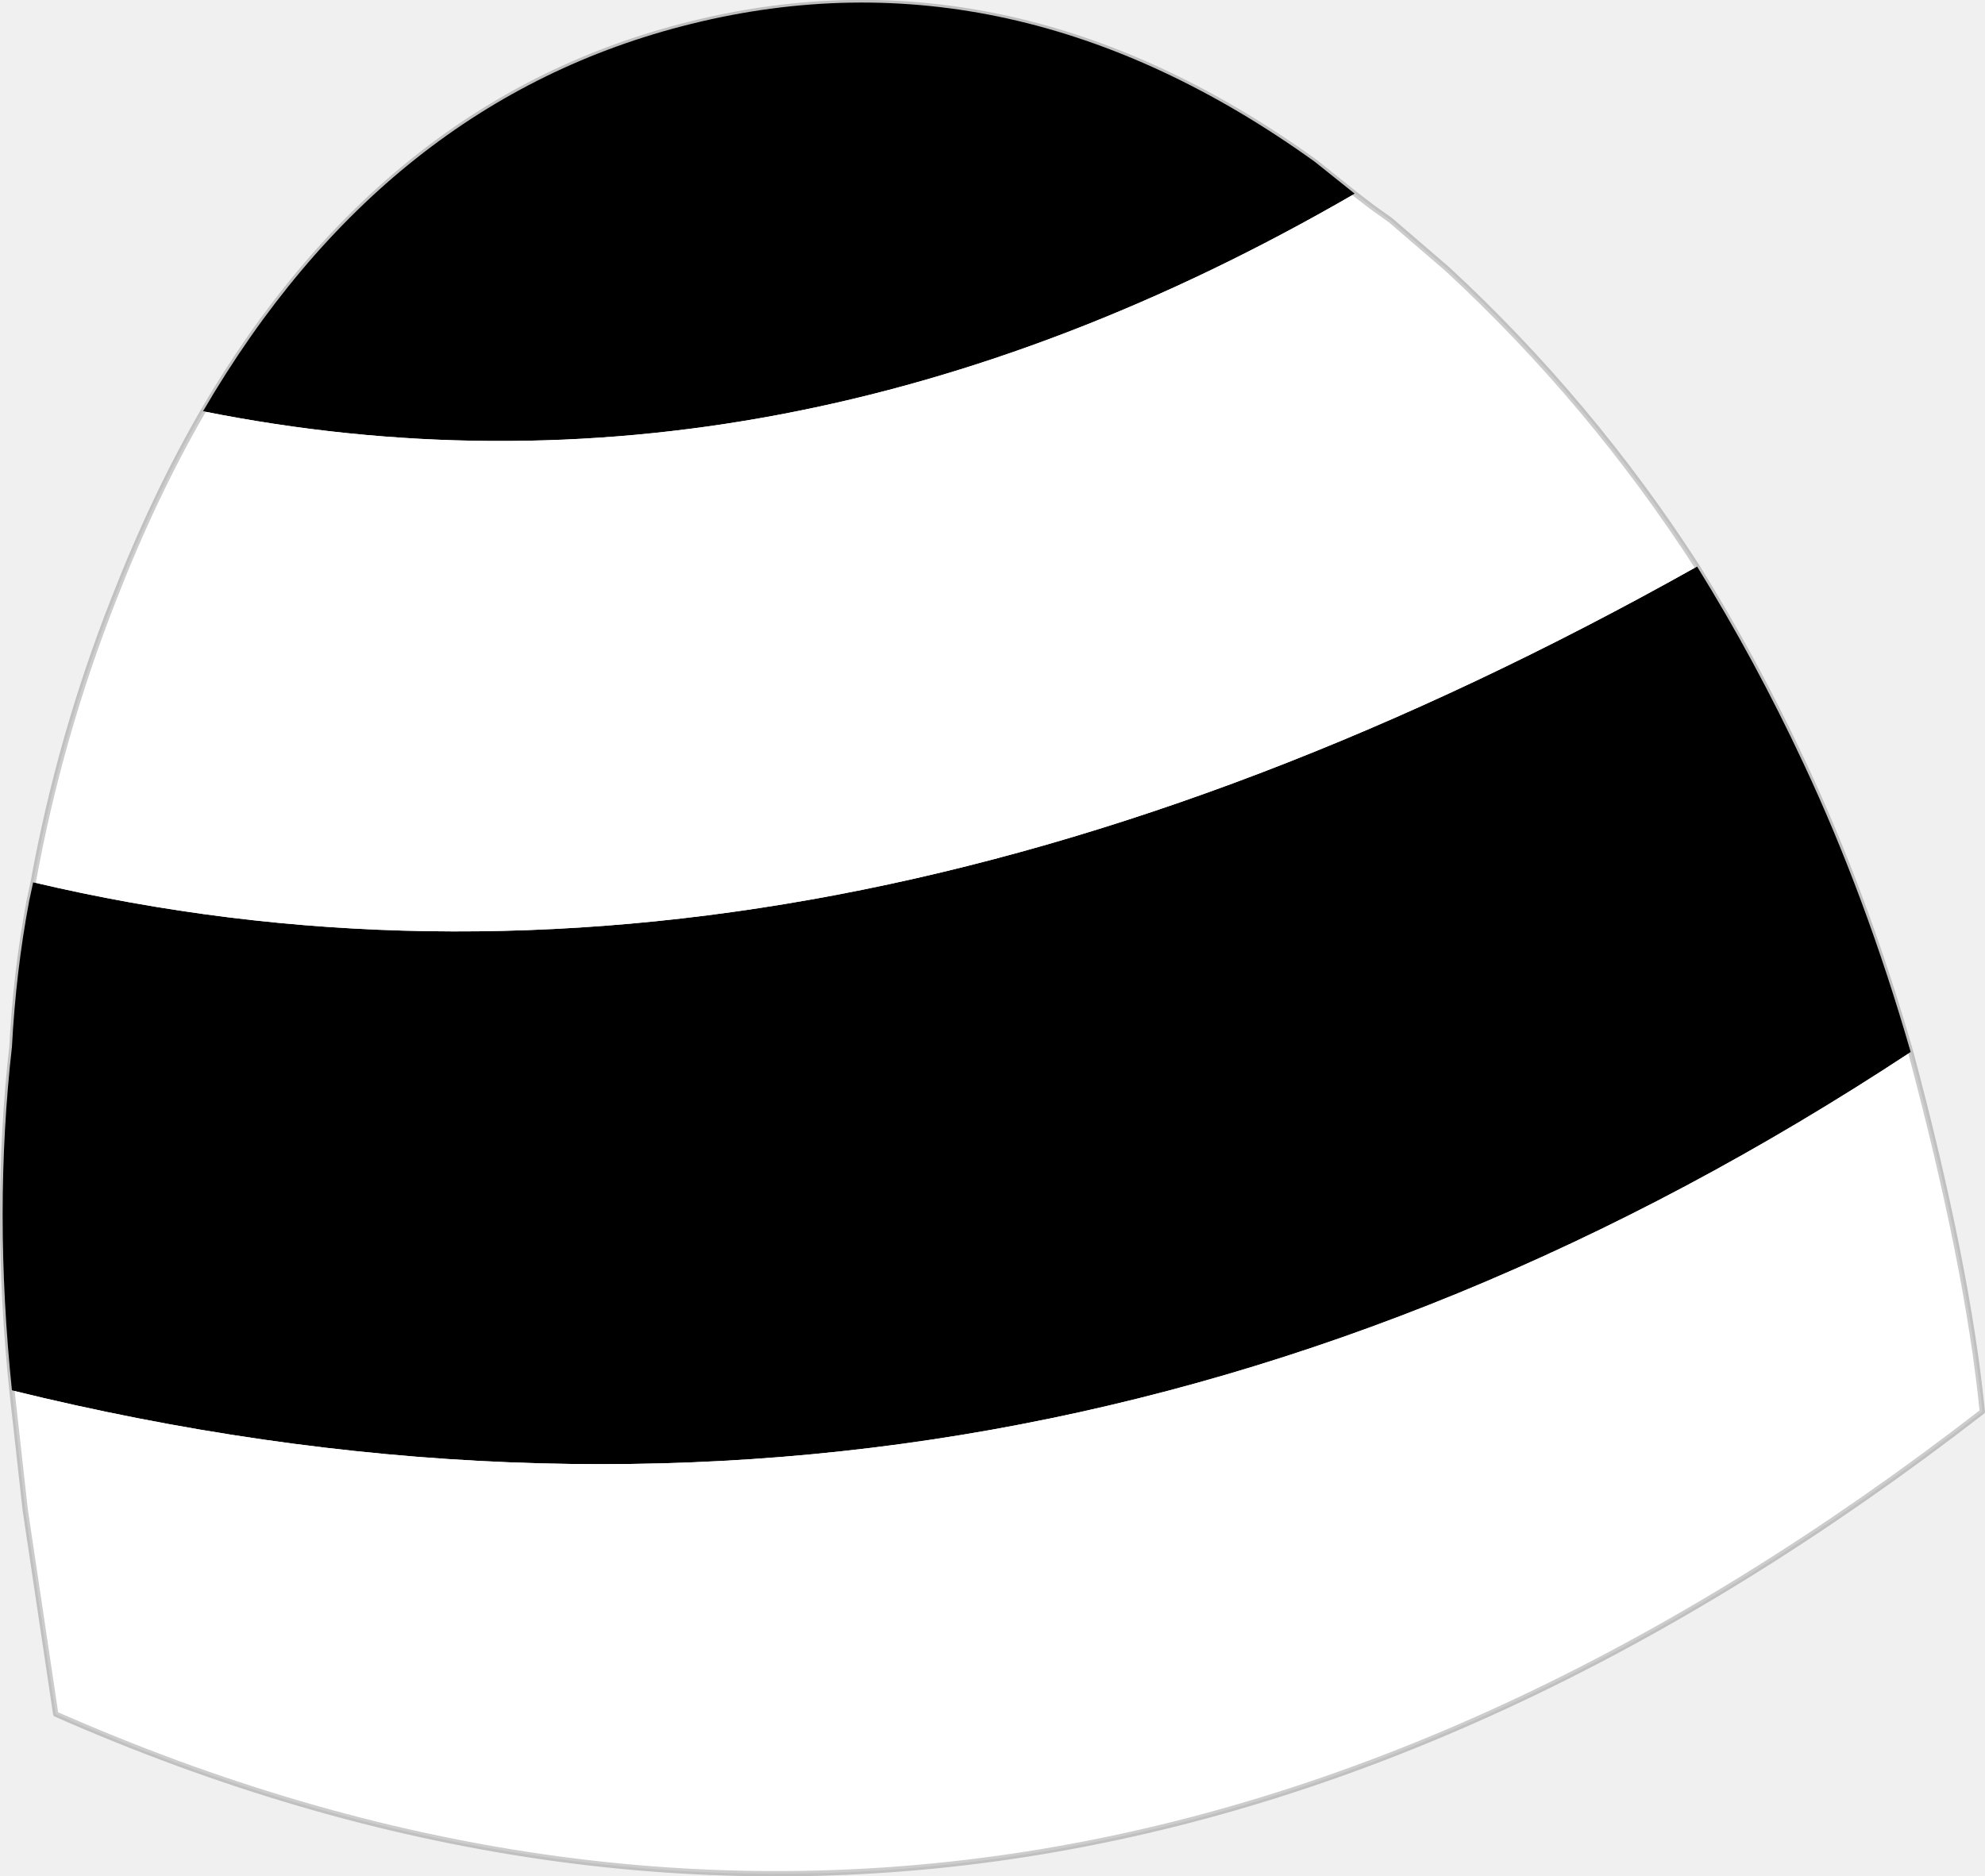
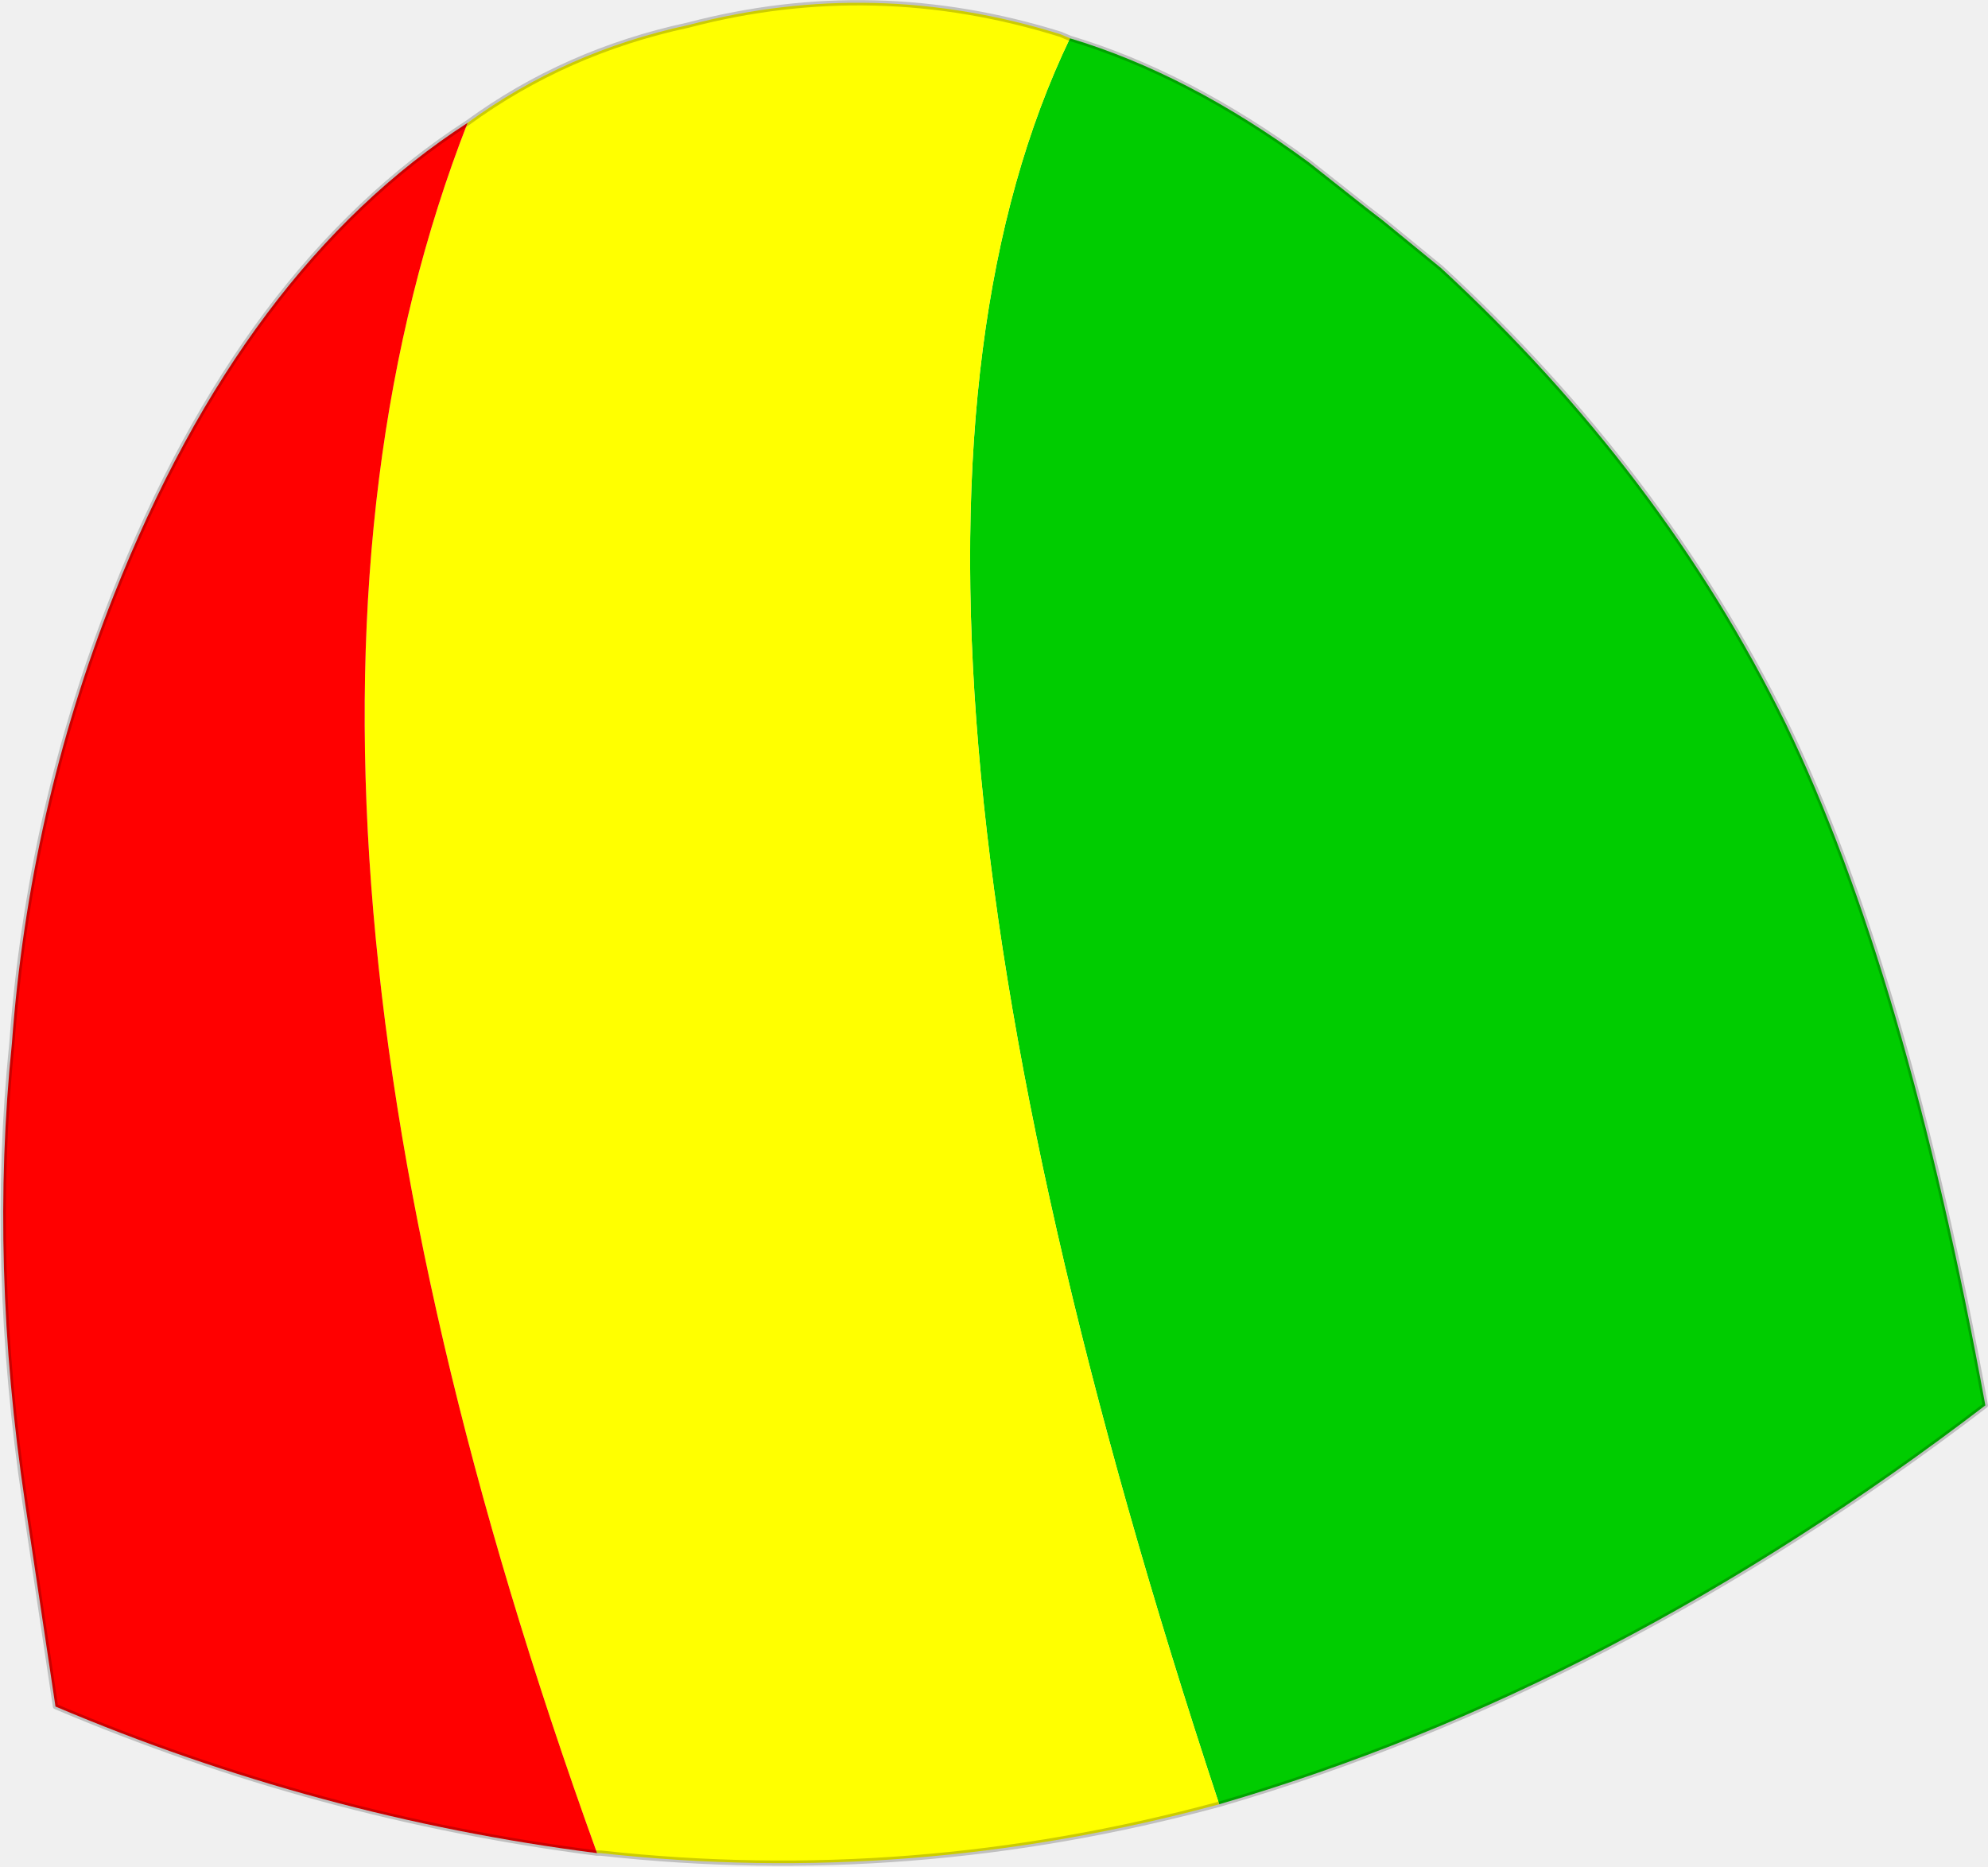
- <svg xmlns="http://www.w3.org/2000/svg" xmlns:ns1="https://www.free-decompiler.com/flash" ns1:objectType="shape" height="70.7px" width="74.8px">
+ <svg xmlns="http://www.w3.org/2000/svg" xmlns:ns1="https://www.free-decompiler.com/flash" ns1:objectType="shape" height="70.65px" width="75.25px">
  <g transform="matrix(1.0, 0.0, 0.0, 1.0, 36.55, 46.45)">
-     <path d="M-28.9 -30.95 Q-22.05 -42.7 -10.5 -45.55 1.6 -48.55 13.0 -40.35 L14.5 -39.15 Q-7.15 -26.6 -28.9 -30.95 M27.4 -25.1 Q29.6 -21.55 31.4 -17.7 33.75 -12.7 35.45 -6.8 1.9 15.3 -36.1 5.95 -36.8 -0.8 -36.1 -7.0 -35.95 -9.85 -35.45 -12.5 L-35.3 -13.2 Q-6.1 -6.3 27.4 -25.1" fill="#000000" fill-rule="evenodd" stroke="none" />
-     <path d="M14.5 -39.15 L15.15 -38.65 15.85 -38.15 18.0 -36.3 Q23.4 -31.3 27.4 -25.1 -6.1 -6.3 -35.3 -13.2 -34.3 -18.7 -32.25 -23.9 -30.75 -27.75 -28.9 -30.95 -7.15 -26.6 14.5 -39.15 M35.45 -6.8 Q37.6 1.25 38.15 6.75 2.45 34.4 -34.45 18.15 L-35.6 10.45 -36.1 5.95 Q1.9 15.3 35.45 -6.8" fill="#ffffff" fill-rule="evenodd" stroke="none" />
-     <path d="M14.5 -39.15 L15.15 -38.65 15.85 -38.15 18.0 -36.3 Q23.4 -31.3 27.4 -25.1 29.6 -21.55 31.4 -17.7 33.75 -12.7 35.45 -6.8 37.6 1.25 38.15 6.75 2.45 34.4 -34.45 18.15 L-35.6 10.45 -36.1 5.95 Q-36.8 -0.8 -36.1 -7.0 -35.95 -9.85 -35.45 -12.5 L-35.3 -13.2 Q-34.3 -18.7 -32.25 -23.9 -30.75 -27.75 -28.9 -30.95 -22.05 -42.7 -10.5 -45.55 1.6 -48.55 13.0 -40.35 L14.5 -39.15 Z" fill="none" stroke="#000000" stroke-linecap="round" stroke-linejoin="round" stroke-opacity="0.2" stroke-width="0.2" />
+     <path d="M3.95 -45.0 Q8.45 -43.65 13.0 -40.3 L15.15 -38.6 15.8 -38.1 18.0 -36.3 Q26.35 -28.6 31.05 -19.05 35.6 -9.65 38.6 6.75 24.55 17.5 9.6 21.85 -5.8 -24.7 3.95 -45.0" fill="#00cc00" fill-rule="evenodd" stroke="none" />
+     <path d="M-18.85 -41.8 Q-15.15 -44.5 -10.5 -45.5 -3.45 -47.35 3.6 -45.15 L3.95 -45.0 Q-5.8 -24.7 9.6 21.85 -2.05 25.0 -13.8 23.7 L-13.95 23.7 Q-28.6 -16.85 -18.85 -41.8" fill="#ffff00" fill-rule="evenodd" stroke="none" />
+     <path d="M-13.95 23.7 Q-24.55 22.35 -34.45 18.15 L-35.6 10.45 Q-36.95 1.4 -36.1 -6.95 -35.45 -15.8 -32.25 -23.9 -27.35 -36.3 -18.85 -41.8 -28.6 -16.85 -13.95 23.7" fill="#ff0000" fill-rule="evenodd" stroke="none" />
+     <path d="M-18.85 -41.8 Q-15.15 -44.5 -10.5 -45.5 -3.45 -47.35 3.6 -45.15 L3.95 -45.0 Q8.45 -43.65 13.0 -40.3 L15.15 -38.6 15.8 -38.1 18.0 -36.3 Q26.35 -28.6 31.05 -19.05 35.6 -9.65 38.6 6.75 24.55 17.5 9.6 21.85 -2.05 25.0 -13.8 23.7 L-13.95 23.7 Q-24.55 22.35 -34.45 18.15 L-35.6 10.45 Q-36.95 1.4 -36.1 -6.95 -35.45 -15.8 -32.25 -23.9 -27.35 -36.3 -18.85 -41.8 Z" fill="none" stroke="#000000" stroke-linecap="round" stroke-linejoin="round" stroke-opacity="0.2" stroke-width="0.2" />
  </g>
</svg>
